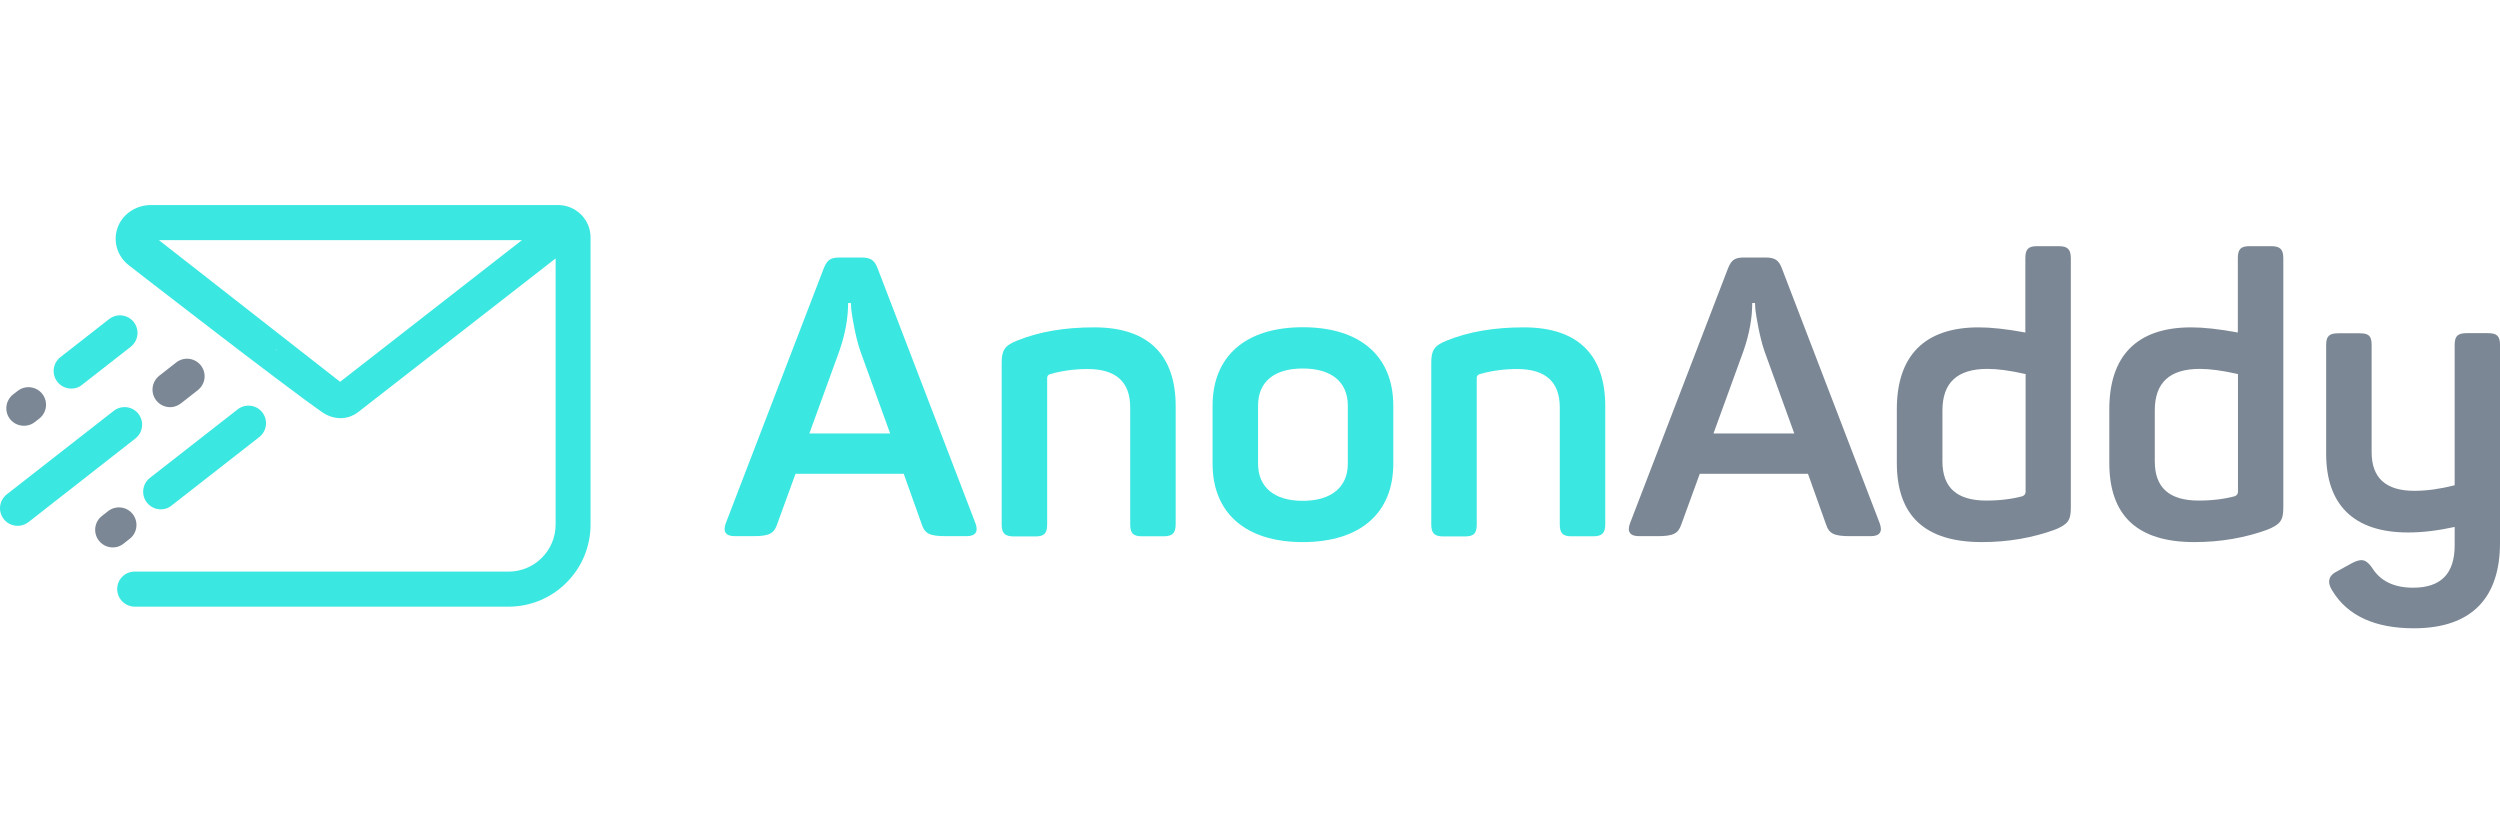
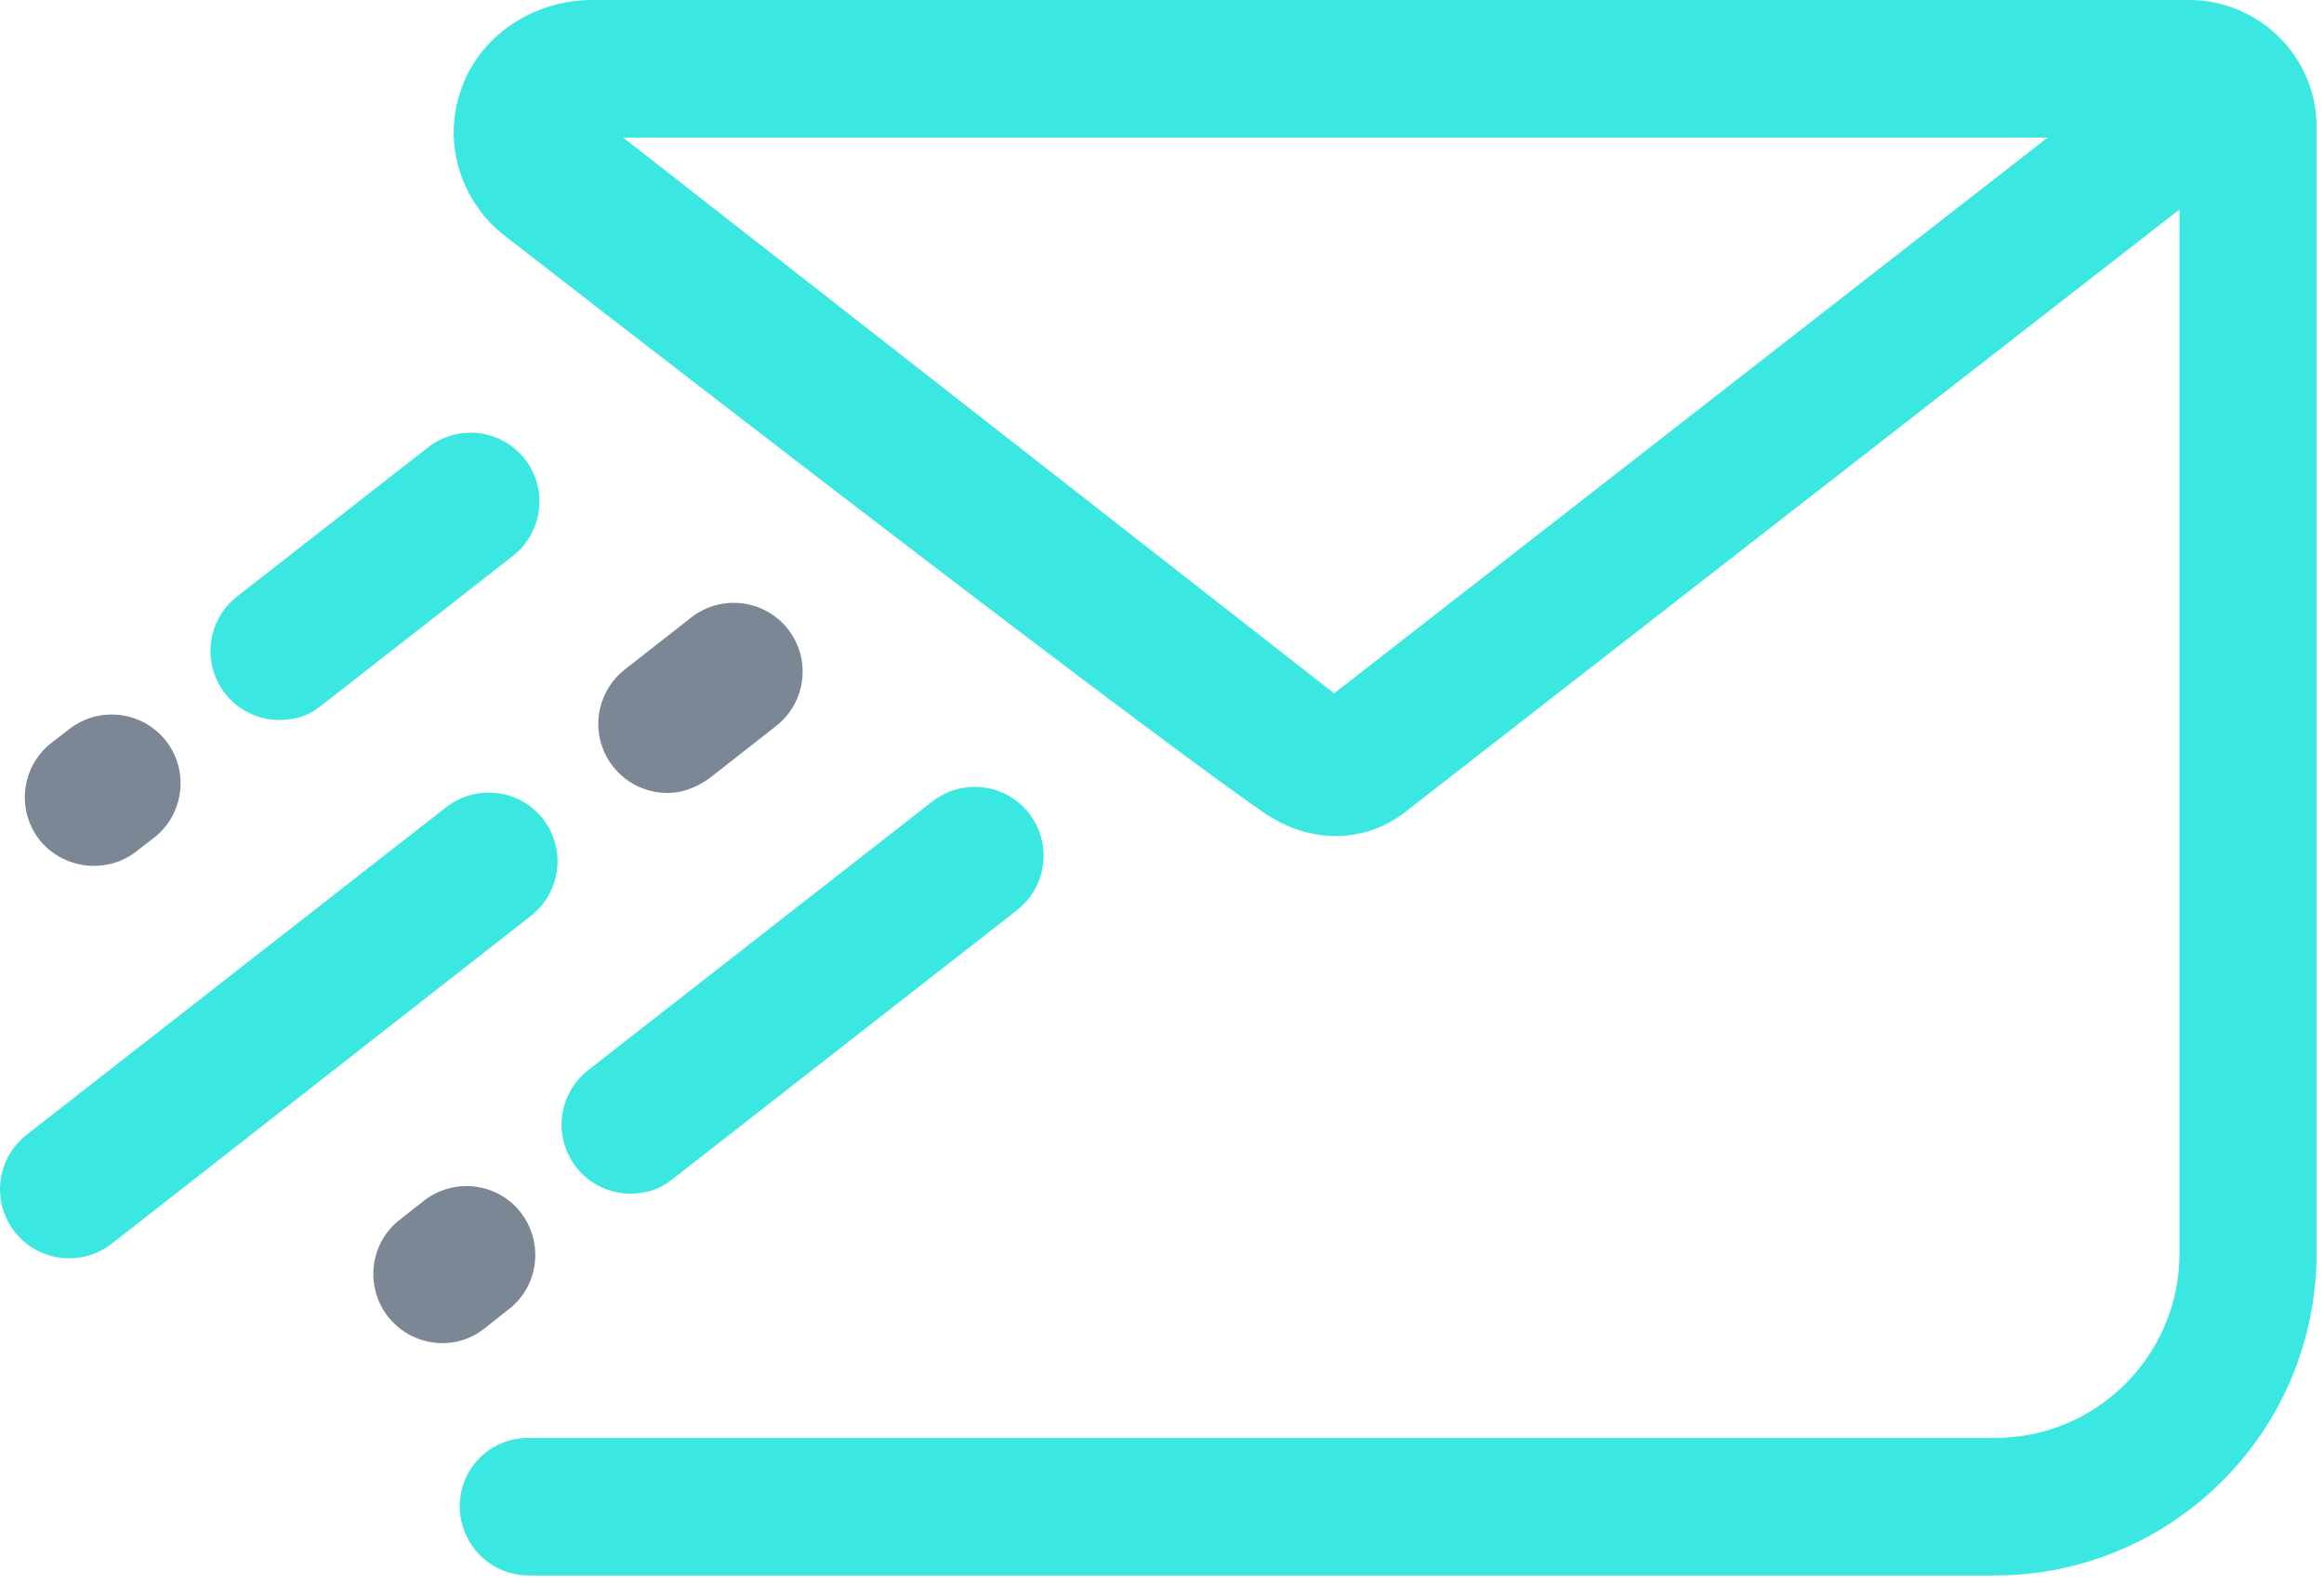
- <svg xmlns="http://www.w3.org/2000/svg" width="384" height="128" version="1.1" viewBox="0 0 101.6 33.867">
-   <g id="XMLID_1_" transform="matrix(.05357 0 0 .05357 -2.7694 6.1687)">
-     <g id="XMLID_29_">
-       <path id="XMLID_41_" fill="#3ae7e1" d="m107.8 179.5c-4.6 0.7-9.5-1-12.6-5-4.5-5.8-3.5-14.1 2.3-18.7l37-28.9c5.8-4.5 14.1-3.5 18.7 2.3 4.5 5.8 3.5 14.1-2.3 18.7l-37 28.9c-1.8 1.5-3.9 2.4-6.1 2.7z" class="st0" />
-     </g>
-     <g id="XMLID_30_">
-       <path id="XMLID_40_" fill="#7b8794" d="m71.9 207.7c-4.6 0.7-9.5-1-12.6-4.9-4.5-5.8-3.5-14.1 2.3-18.7l3.5-2.7c5.8-4.5 14.1-3.5 18.7 2.3 4.5 5.8 3.5 14.1-2.3 18.7l-3.5 2.7c-1.8 1.4-3.9 2.3-6.1 2.6z" class="st1" />
-     </g>
-     <g id="XMLID_31_">
-       <path id="XMLID_39_" fill="#3ae7e1" d="m67.1 283.6c-4.6 0.7-9.5-1-12.6-5-4.5-5.8-3.5-14.1 2.3-18.7l81.2-63.4c5.8-4.5 14.2-3.5 18.7 2.3s3.5 14.1-2.3 18.7l-81.2 63.5c-1.9 1.4-4 2.3-6.1 2.6z" class="st0" />
-     </g>
-     <g id="XMLID_34_">
-       <path id="XMLID_38_" fill="#7b8794" d="m182.8 193.6c-4.6 0.7-9.5-1-12.6-5-4.5-5.8-3.5-14.1 2.3-18.7l12.9-10.1c5.8-4.5 14.1-3.5 18.7 2.3 4.5 5.8 3.5 14.1-2.3 18.7l-12.9 10.1c-1.9 1.4-4 2.3-6.1 2.7z" class="st1" />
-     </g>
-     <g id="XMLID_32_">
-       <path id="XMLID_37_" fill="#3ae7e1" d="m175.7 271.1c-4.6 0.7-9.5-1-12.6-5-4.5-5.8-3.5-14.1 2.3-18.7l66.6-52c5.8-4.5 14.2-3.5 18.7 2.3s3.5 14.1-2.3 18.7l-66.6 52c-1.8 1.5-3.9 2.4-6.1 2.7z" class="st0" />
-     </g>
-     <path id="XMLID_36_" fill="#7b8794" d="m139.3 300c-4.6 0.7-9.5-1-12.6-5-4.5-5.8-3.5-14.2 2.3-18.7l4.7-3.7c5.8-4.5 14.2-3.5 18.7 2.3s3.5 14.2-2.3 18.7l-4.7 3.7c-1.9 1.5-4 2.4-6.1 2.7z" class="st1" />
-     <path id="XMLID_44_" fill="#3ae7e1" d="m475 40.4h-308.8c-11.5 0-22.2 7.1-25.6 18.1-1.6 5.1-1.5 10.3 0 15 1.5 4.8 4.5 9.2 8.7 12.5 0 0 118.3 91.9 147.3 111.9 10.4 6.7 20.5 4.4 26.5-0.2l150.1-116.8v201.9c0 19.7-16 35.7-35.7 35.7h-283.7c-7.3 0-13.2 5.9-13.2 13.2 0 7.4 6 13.4 13.4 13.4h283.4c34.4 0 62.3-27.9 62.3-62.3v-217.7c0.1-13.6-11-24.7-24.7-24.7zm-213.6 110.1 0.1-0.7 0.4 0.6zm48.3 24-137.5-107.5h275.5z" class="st0" />
-     <g id="XMLID_81_">
-       <g id="XMLID_4_" fill="#3ae7e1">
-         <path id="XMLID_25_" d="m791.7 281.8c2.4 6.5 0 9.8-6.8 9.8h-15.5c-12.2 0-16.1-1.8-18.4-8.9l-13.7-38.4h-82.1l-14 38.4c-2.4 7.1-6.2 8.9-18.4 8.9h-13.7c-6.8 0-9.2-3.3-6.8-9.8l74.3-193.3c2.7-6.8 5.4-8.3 12.5-8.3h15.8c7.1 0 10.1 1.8 12.5 8zm-87.4-130.8c-3.6-10.7-5.9-24.4-6.8-31.2l-0.3-5.1h-2.1c0 11.3-2.1 23.2-6.5 36l-22.9 63h61.3z" class="st0" />
-         <path id="XMLID_28_" d="m881.8 133.2c41.6 0 61.8 21.4 61.8 59.8v89.5c0 6.8-2.4 9.2-9.2 9.2h-16.4c-6.8 0-8.9-2.4-8.9-9.2v-88.6c0-19.3-10.7-29.1-32.4-29.1-9.5 0-19 1.2-28.5 3.9-1.5 0.6-2.1 1.5-2.1 3v110.9c0 6.8-2.1 9.2-8.9 9.2h-16.4c-6.8 0-9.2-2.4-9.2-9.2v-122.4c0-9.5 2.1-13.1 11.6-16.9 17-6.9 36.3-10.1 58.6-10.1z" class="st0" />
-         <path id="XMLID_65_" d="m971.6 192.6c0-37.2 24.7-59.5 68.4-59.5 44 0 68.7 22.3 68.7 59.5v44c0 37.2-24.7 59.5-68.7 59.5-43.7 0-68.4-22.3-68.4-59.5zm102.6 0c0-18.1-12.5-28.2-34.2-28.2s-33.9 10.1-33.9 28.2v44c0 17.8 12.2 28.2 33.9 28.2s34.2-10.4 34.2-28.2z" class="st0" />
-         <path id="XMLID_68_" d="m1207.7 133.2c41.6 0 61.8 21.4 61.8 59.8v89.5c0 6.8-2.4 9.2-9.2 9.2h-16.4c-6.8 0-8.9-2.4-8.9-9.2v-88.6c0-19.3-10.7-29.1-32.4-29.1-9.5 0-19 1.2-28.5 3.9-1.5 0.6-2.1 1.5-2.1 3v110.9c0 6.8-2.1 9.2-8.9 9.2h-16.4c-6.8 0-9.2-2.4-9.2-9.2v-122.4c0-9.5 2.1-13.1 11.6-16.9 16.9-6.9 36.3-10.1 58.6-10.1z" class="st0" />
-       </g>
-       <g id="XMLID_24_" fill="#7b8794">
-         <path id="XMLID_70_" d="m1477.7 281.8c2.4 6.5 0 9.8-6.8 9.8h-15.5c-12.2 0-16.1-1.8-18.4-8.9l-13.7-38.4h-82.1l-14 38.4c-2.4 7.1-6.2 8.9-18.4 8.9h-13.7c-6.8 0-9.2-3.3-6.8-9.8l74.3-193.3c2.7-6.8 5.4-8.3 12.5-8.3h15.8c7.1 0 10.1 1.8 12.5 8zm-87.5-130.8c-3.6-10.7-5.9-24.4-6.8-31.2l-0.3-5.1h-2.1c0 11.3-2.1 23.2-6.5 36l-22.9 63h61.3z" class="st1" />
-         <path id="XMLID_73_" d="m1490.7 195.3c0-40.4 20.8-62.1 62.1-62.1 9.2 0 20.8 1.2 35.4 3.9v-56.3c0-6.8 2.1-9.2 8.9-9.2h16.4c6.8 0 9.2 2.4 9.2 9.2v189.4c0 9.5-2.4 12.5-11.9 16.4-16.9 6.2-35.4 9.5-55.6 9.5-43.1 0-64.5-19.9-64.5-60.1zm97.6-26.7c-11.9-2.7-21.4-3.9-28.8-3.9-22.9 0-34.2 10.4-34.2 31.5v38.7c0 19.9 11 29.7 33.3 29.7 10.4 0 19.6-1.2 27.4-3.3 1.5-0.6 2.4-1.8 2.4-3.3v-89.4z" class="st1" />
-         <path id="XMLID_76_" d="m1651.9 195.3c0-40.4 20.8-62.1 62.1-62.1 9.2 0 20.8 1.2 35.4 3.9v-56.3c0-6.8 2.1-9.2 8.9-9.2h16.4c6.8 0 9.2 2.4 9.2 9.2v189.4c0 9.5-2.4 12.5-11.9 16.4-16.9 6.2-35.4 9.5-55.6 9.5-43.1 0-64.5-19.9-64.5-60.1zm97.5-26.7c-11.9-2.7-21.4-3.9-28.8-3.9-22.9 0-34.2 10.4-34.2 31.5v38.7c0 19.9 11 29.7 33.3 29.7 10.4 0 19.6-1.2 27.4-3.3 1.5-0.6 2.4-1.8 2.4-3.3v-89.4z" class="st1" />
-         <path id="XMLID_79_" d="m1939.1 137.6c6.8 0 9.2 2.1 9.2 8.9v150.2c0 40.7-20.5 64.8-65.4 64.8-29.4 0-50.3-9.5-61.8-28.5-4.2-6.5-3-11.6 3.9-14.9l11.3-6.2c7.1-3.6 10.4-2.7 14.9 3.6 6.2 10.1 16.6 15.2 31.2 15.2 21.1 0 31.5-10.7 31.5-32.1v-14c-12.2 2.7-24.1 4.2-35.4 4.2-41.6 0-62.1-21.4-62.1-59.8v-82.4c0-6.8 2.4-8.9 9.2-8.9h16.4c6.8 0 8.9 2.1 8.9 8.9v81.2c0 19.6 10.7 29.4 32.4 29.4 9.8 0 19.9-1.5 30.6-4.2v-106.5c0-6.8 2.4-8.9 9.2-8.9z" class="st1" />
-       </g>
-     </g>
+ <svg xmlns="http://www.w3.org/2000/svg" viewBox="0 0 91 62">
+   <g fill="none" fill-rule="nonzero">
+     <path fill="#3AE7E1" d="M11.36 28.163a2.704 2.704 0 0 1-2.085-4.799l7.492-5.85a2.704 2.704 0 0 1 3.786.465 2.704 2.704 0 0 1-.466 3.786l-7.491 5.852c-.365.304-.79.486-1.235.546Z" />
+     <path fill="#7B8794" d="M4.092 33.873a2.736 2.736 0 0 1-2.551-.992 2.704 2.704 0 0 1 .466-3.786l.708-.547a2.704 2.704 0 0 1 3.787.466 2.704 2.704 0 0 1-.466 3.786l-.709.547c-.364.283-.79.465-1.235.526Z" />
+     <path fill="#3AE7E1" d="M3.12 49.24a2.704 2.704 0 0 1-2.085-4.799l16.44-12.836c1.175-.91 2.875-.708 3.787.466a2.704 2.704 0 0 1-.466 3.786L4.356 48.714c-.385.284-.81.466-1.236.527Z" />
+     <path fill="#7B8794" d="M26.546 31.018a2.704 2.704 0 0 1-2.085-4.799l2.611-2.044a2.704 2.704 0 0 1 3.787.466 2.704 2.704 0 0 1-.466 3.786l-2.612 2.045c-.385.283-.81.465-1.235.546Z" />
+     <path fill="#3AE7E1" d="M25.108 46.71a2.704 2.704 0 0 1-2.085-4.799l13.484-10.528c1.175-.911 2.876-.709 3.787.465a2.704 2.704 0 0 1-.466 3.787L26.344 46.163c-.365.304-.79.486-1.236.547Z" />
+     <path fill="#7B8794" d="M17.739 52.561a2.706 2.706 0 0 1-2.552-1.012c-.91-1.175-.708-2.875.466-3.786l.952-.75c1.174-.91 2.875-.708 3.786.466s.709 2.875-.466 3.786l-.951.75a2.59 2.59 0 0 1-1.235.546Z" />
+     <path fill="#3AE7E1" d="M85.708 0H23.185c-2.328 0-4.495 1.438-5.183 3.665a5.014 5.014 0 0 0 0 3.037 5.21 5.21 0 0 0 1.761 2.53S43.715 27.84 49.587 31.89c2.106 1.356 4.15.89 5.365-.04L85.343 8.2v40.879a7.232 7.232 0 0 1-7.228 7.228h-57.44a2.67 2.67 0 0 0-2.673 2.672 2.713 2.713 0 0 0 2.713 2.713h57.38c6.965 0 12.614-5.649 12.614-12.613V5C90.729 2.247 88.48 0 85.708 0ZM52.239 27.151 24.4 5.386H80.18L52.24 27.15Z" />
  </g>
</svg>
